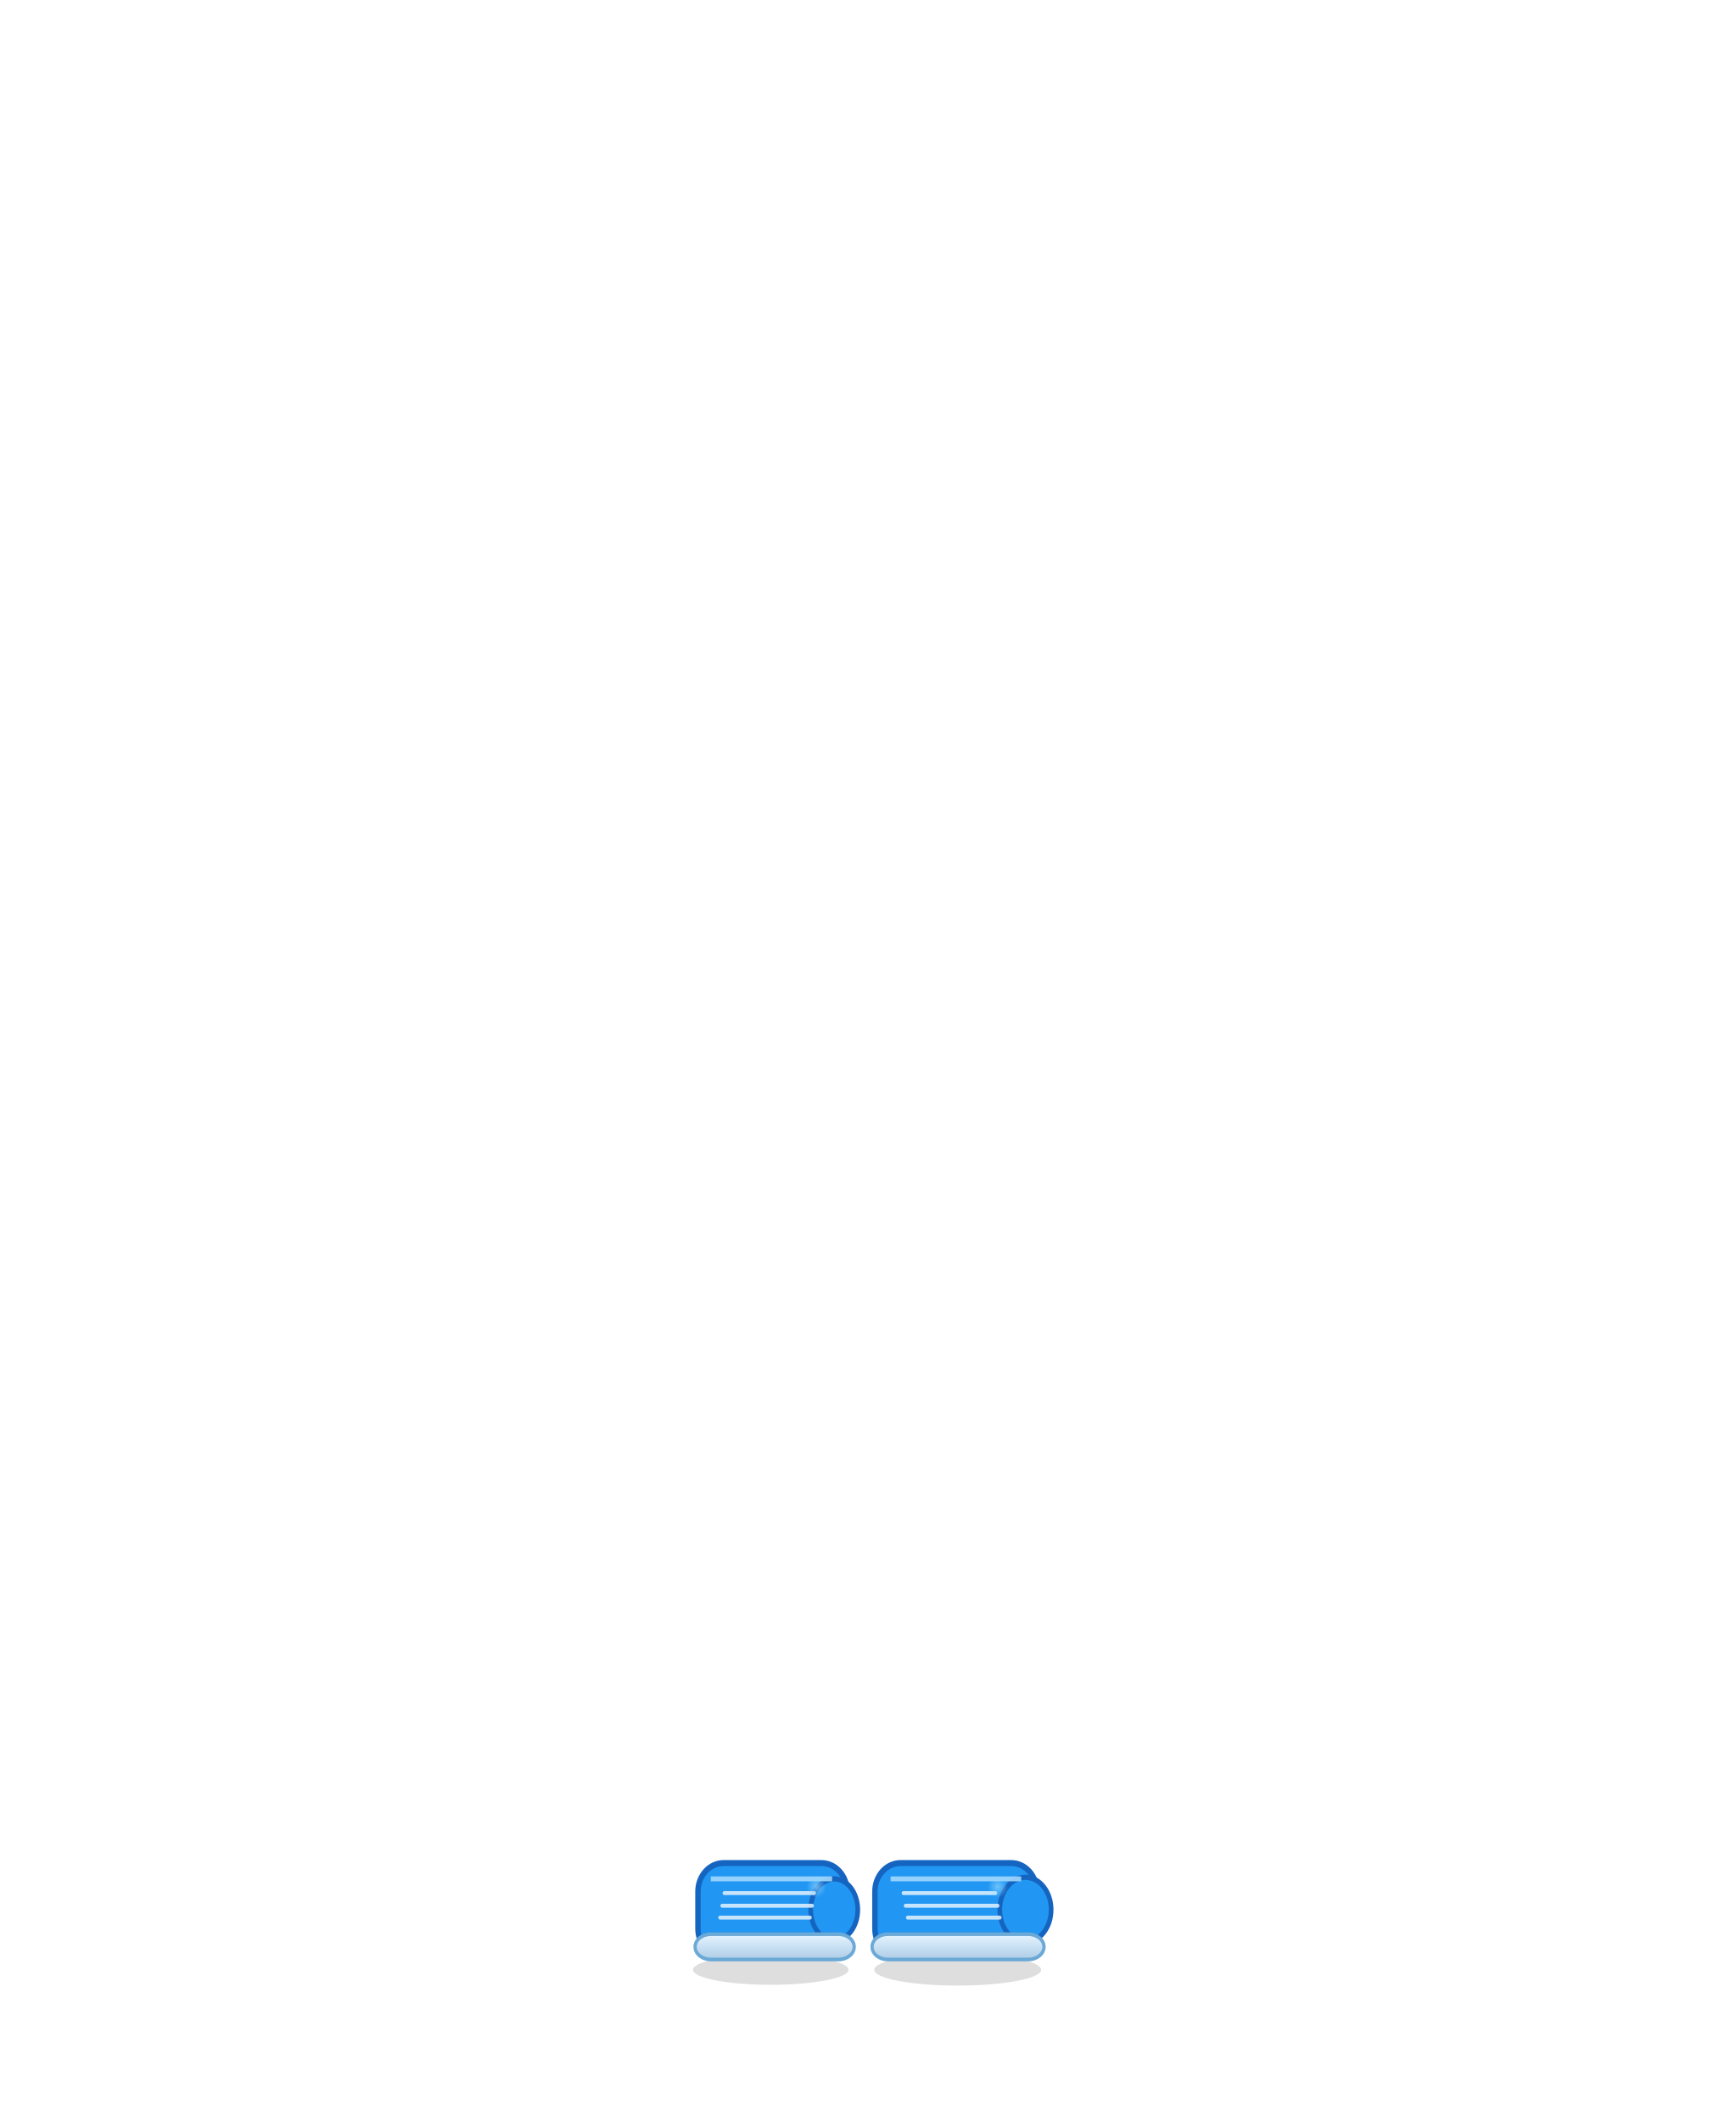
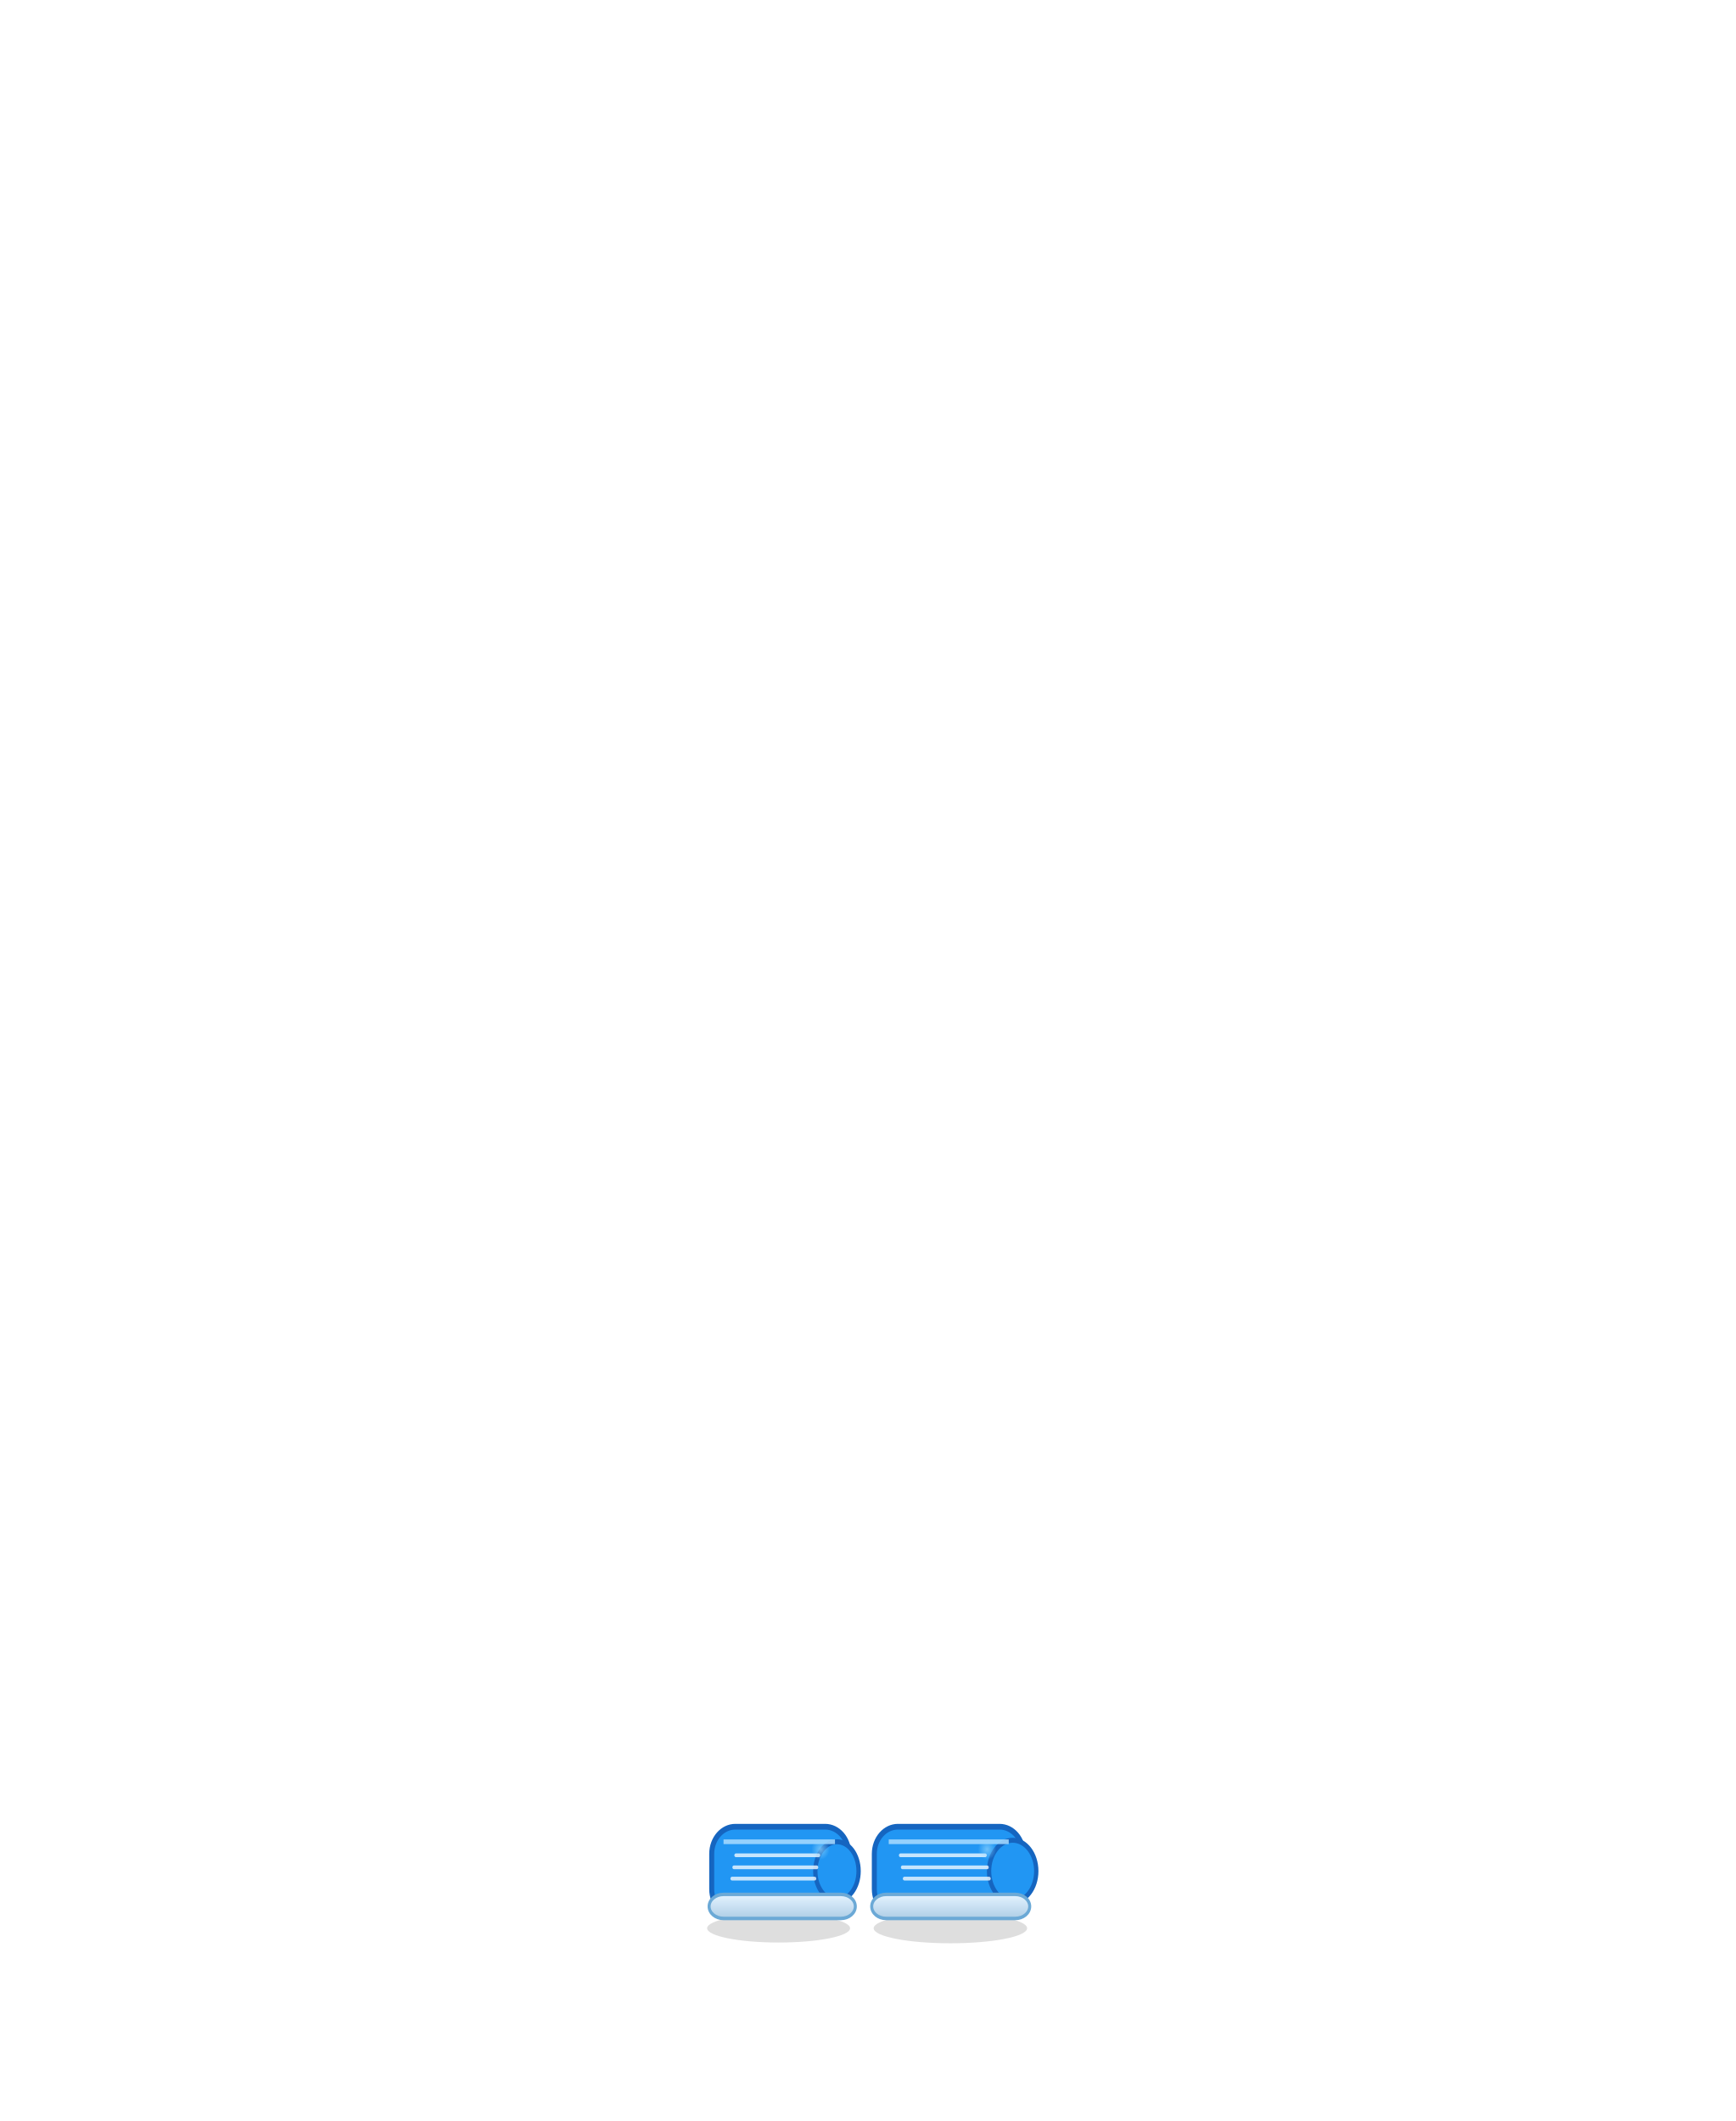
<svg xmlns="http://www.w3.org/2000/svg" viewBox="0 0 180 220" width="180" height="220">
  <defs>
    <linearGradient id="rare_sole" x1="0" y1="0" x2="0" y2="1">
      <stop offset="0%" stop-color="#E5F4FF" />
      <stop offset="100%" stop-color="#AECDE6" />
    </linearGradient>
    <radialGradient id="rare_glow" cx="50%" cy="50%" r="50%">
      <stop offset="0%" stop-color="#92D7FF" stop-opacity="0.68" />
      <stop offset="100%" stop-color="#92D7FF" stop-opacity="0" />
    </radialGradient>
  </defs>
-   <g id="boots_rare" transform="translate(90 198) scale(0.74 0.82) translate(-90 -200)">
+   <g id="boots_rare" transform="translate(90 194) scale(0.68 0.78) translate(-90 -200)">
    <ellipse cx="76.4" cy="207.7" rx="10.9" ry="1.9" fill="#000000" opacity="0.13" />
    <ellipse cx="102.6" cy="207.7" rx="11.7" ry="2.0" fill="#000000" opacity="0.13" />
    <rect x="66.2" y="194.2" width="20.9" height="11.9" rx="3.6" fill="#2196F3" stroke="#1565C0" stroke-width="0.76" />
    <ellipse cx="85.3" cy="200.1" rx="3.3" ry="3.9" fill="#2196F3" stroke="#1565C0" stroke-width="0.66" />
    <path d="M68.0 196.2 L85.0 196.2" stroke="#A9DCFF" stroke-width="0.62" opacity="0.85" />
    <path d="M69.9 198.0 L82.5 198.0 M69.6 199.6 L82.2 199.6 M69.3 201.1 L81.9 201.1" stroke="#EAF7FF" stroke-width="0.5" stroke-linecap="round" opacity="0.82" />
    <rect x="65.8" y="203.2" width="22.3" height="3.2" rx="2.2" fill="url(#rare_sole)" stroke="#6BA9D6" stroke-width="0.46" />
    <circle cx="82.8" cy="197.2" r="1.4" fill="url(#rare_glow)" />
    <rect x="91.0" y="194.2" width="22.7" height="11.9" rx="3.6" fill="#2196F3" stroke="#1565C0" stroke-width="0.76" />
    <ellipse cx="112.1" cy="200.1" rx="3.6" ry="4.1" fill="#2196F3" stroke="#1565C0" stroke-width="0.66" />
    <path d="M93.2 196.2 L111.5 196.2" stroke="#A9DCFF" stroke-width="0.62" opacity="0.85" />
    <path d="M95.0 198.0 L107.9 198.0 M95.3 199.6 L108.2 199.6 M95.6 201.1 L108.5 201.1" stroke="#EAF7FF" stroke-width="0.5" stroke-linecap="round" opacity="0.82" />
    <rect x="90.6" y="203.2" width="24.1" height="3.2" rx="2.2" fill="url(#rare_sole)" stroke="#6BA9D6" stroke-width="0.46" />
    <circle cx="108.2" cy="197.2" r="1.4" fill="url(#rare_glow)" />
  </g>
</svg>
